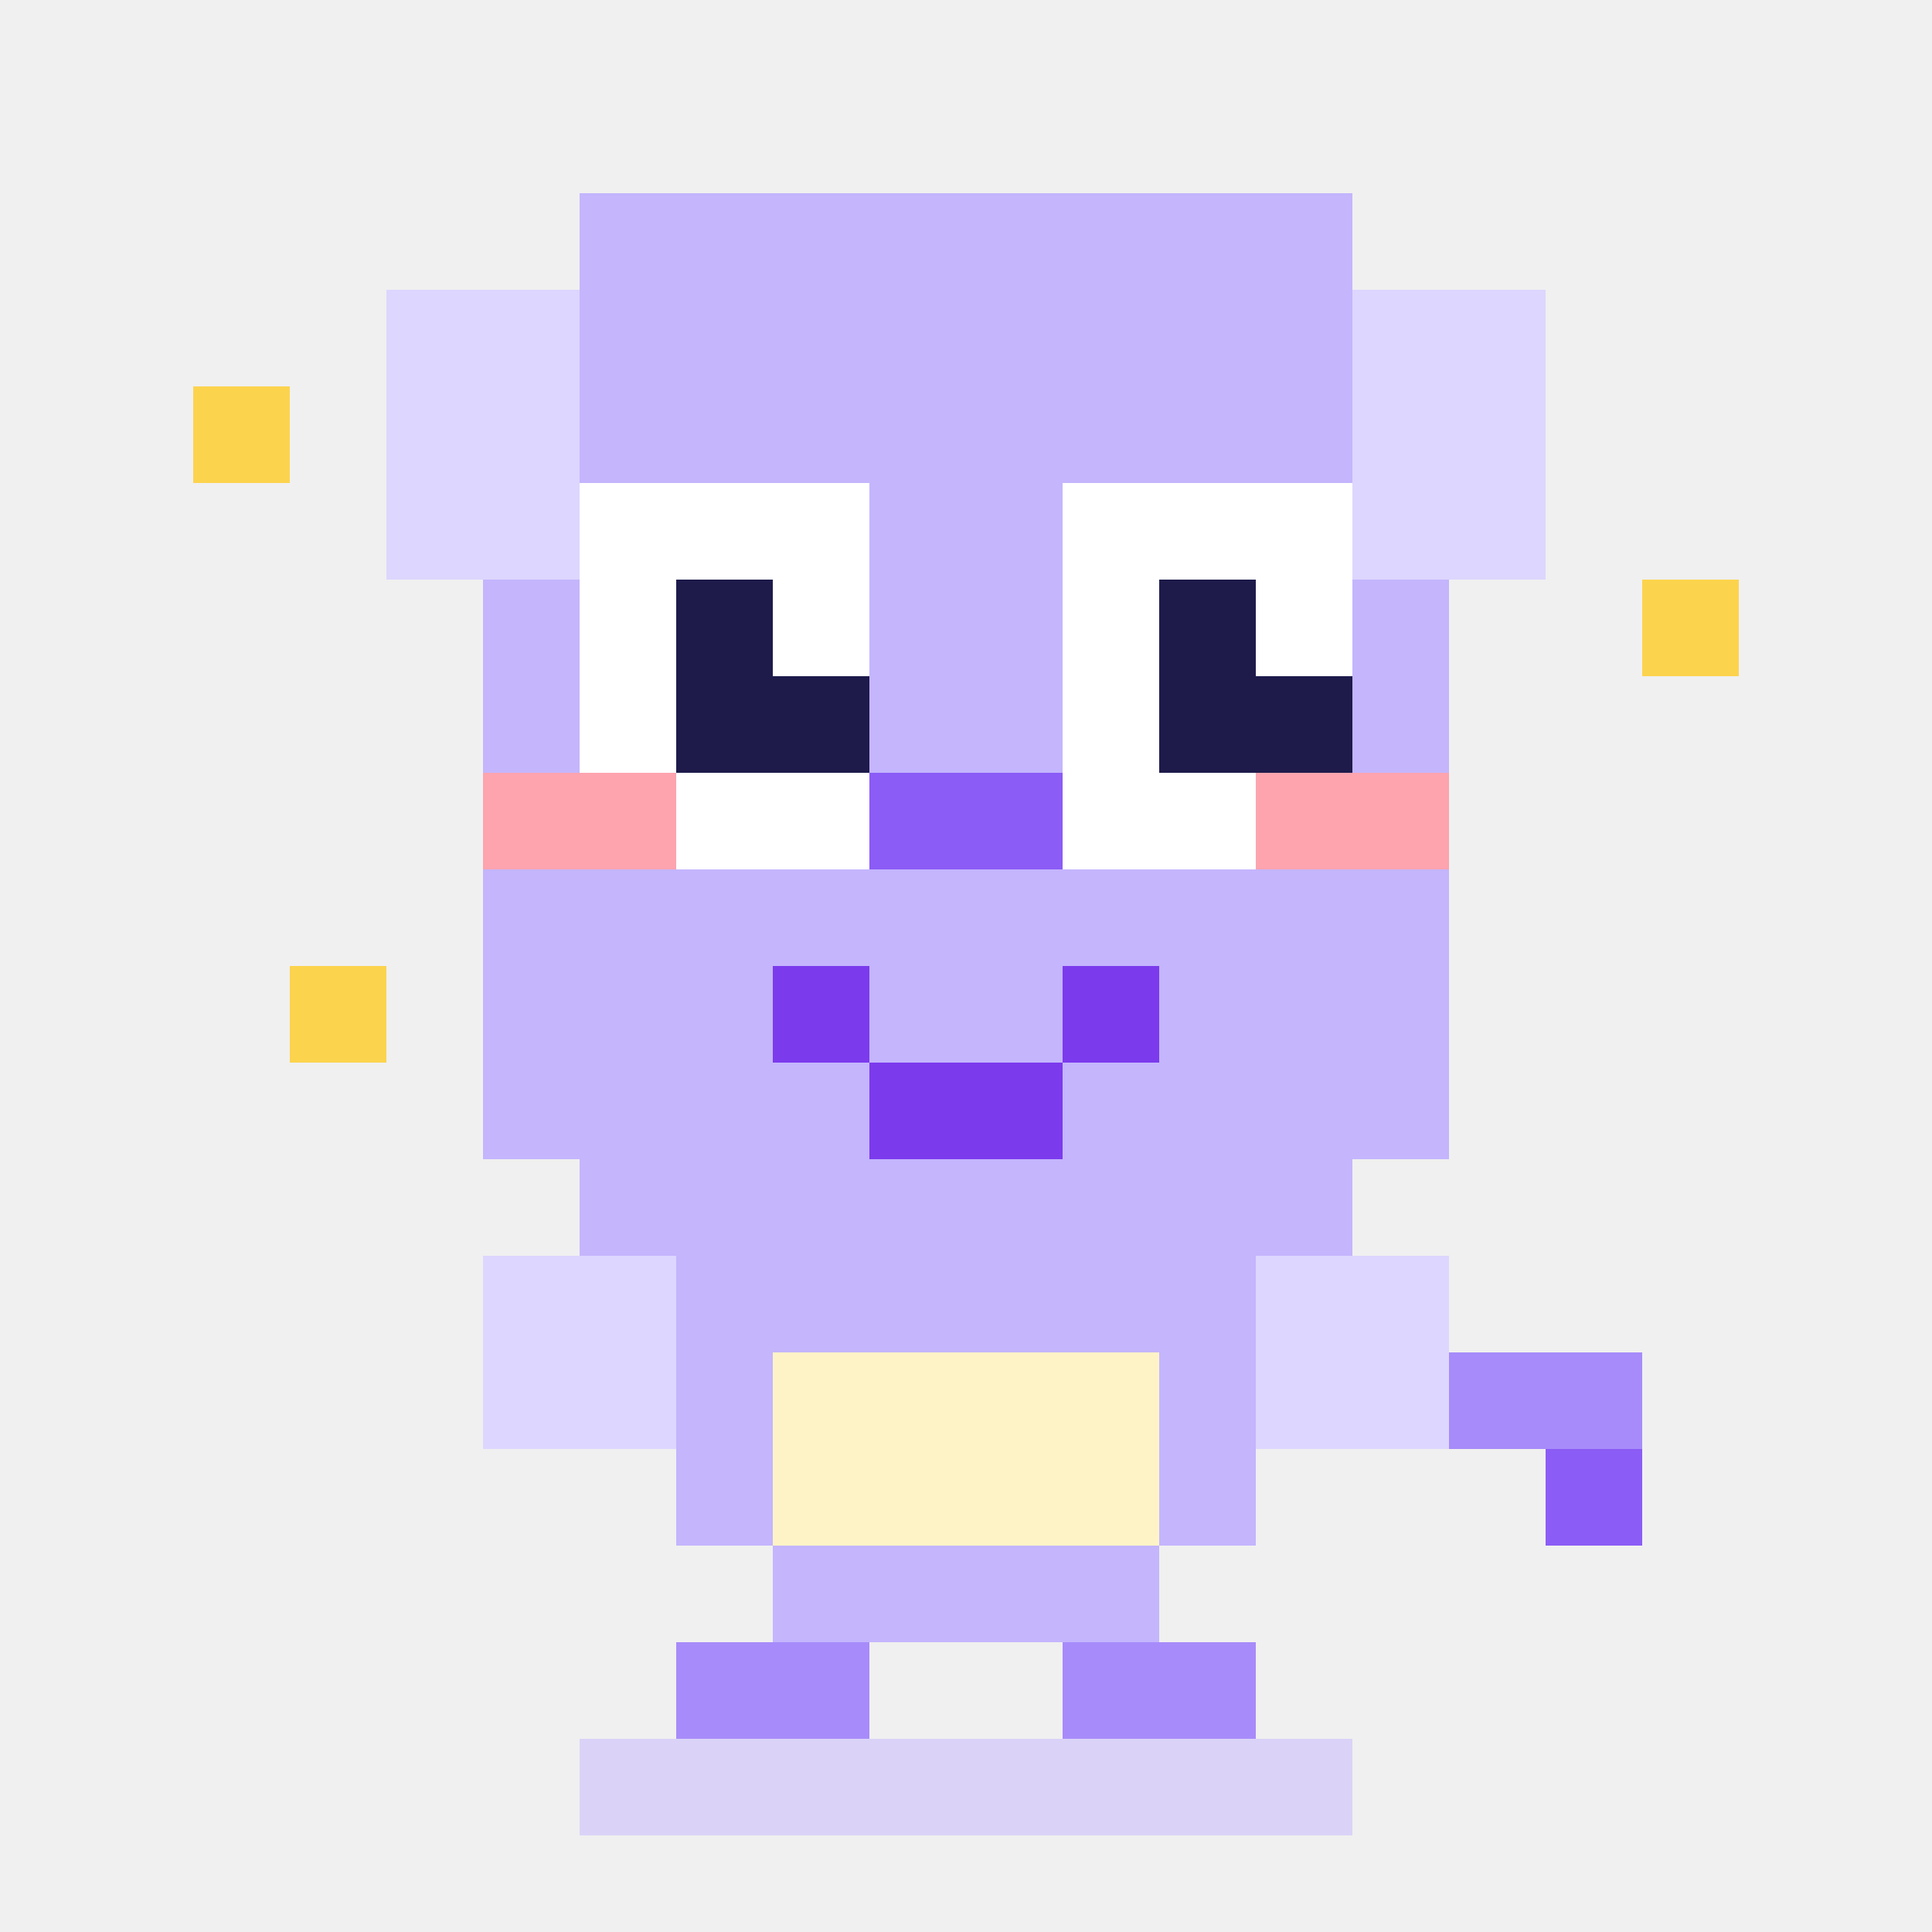
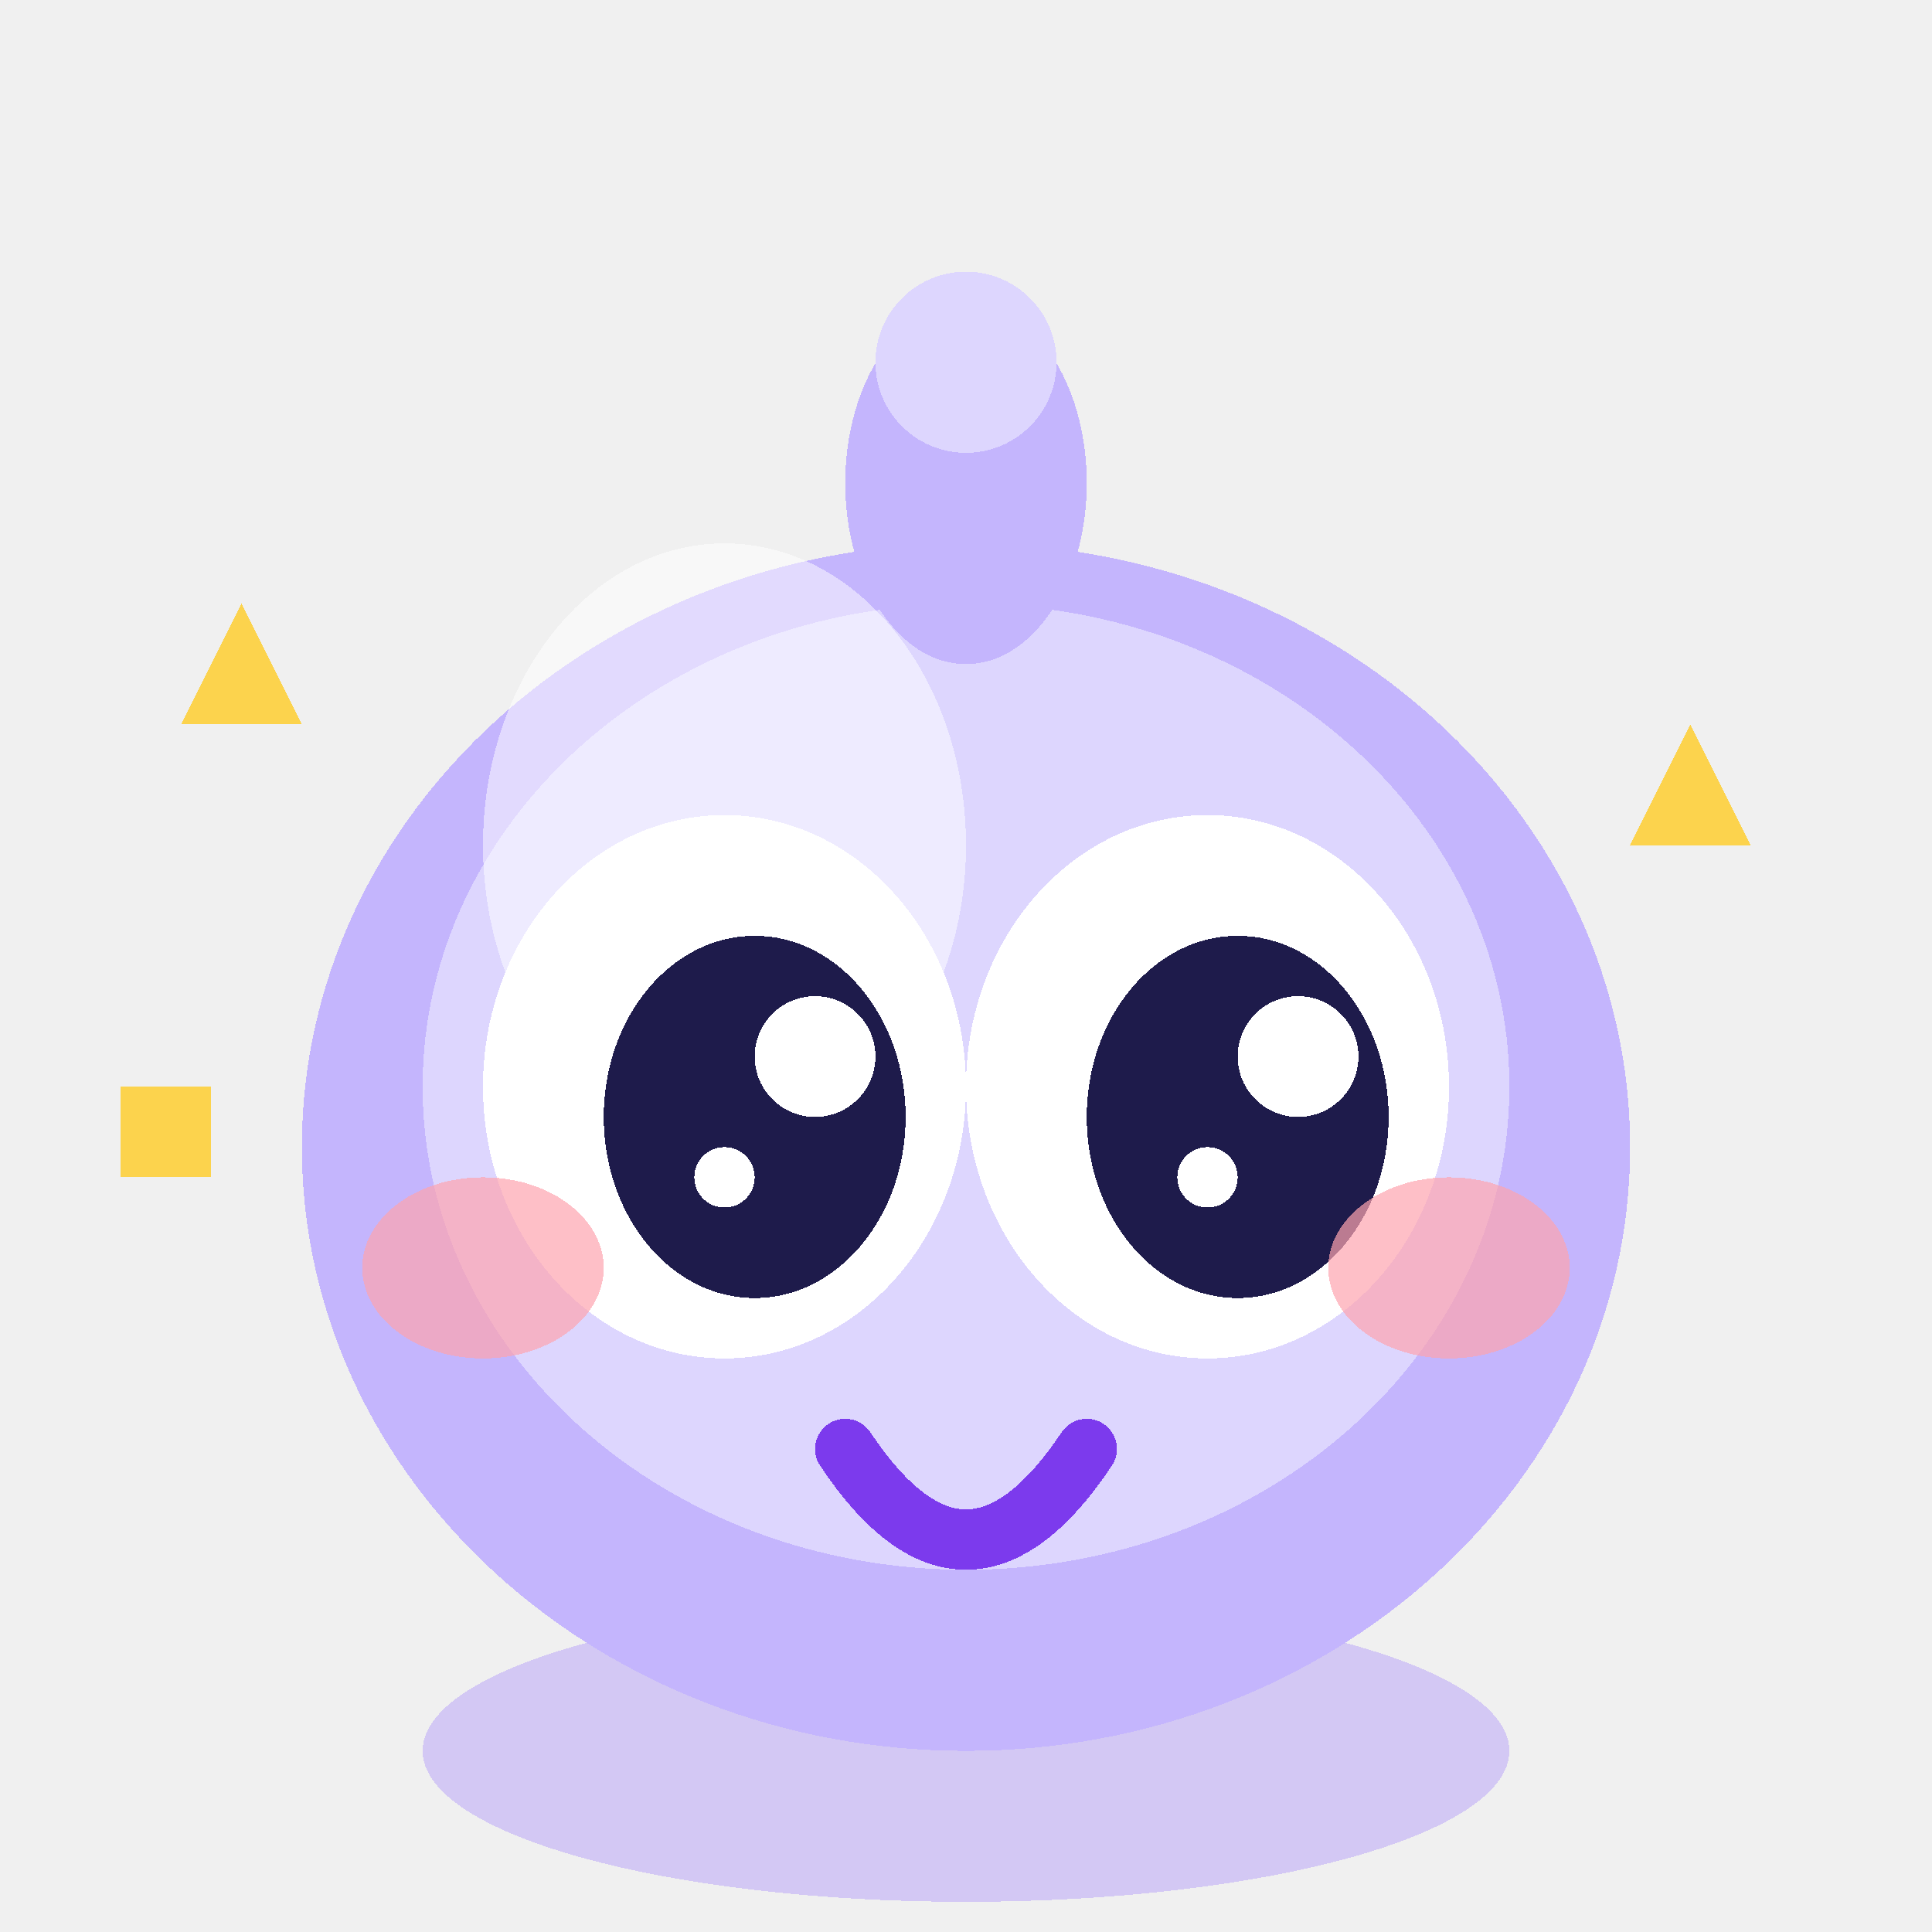
- <svg xmlns="http://www.w3.org/2000/svg" viewBox="0 0 20 20" shape-rendering="crispEdges">
-   <rect x="6" y="18" width="8" height="1" fill="#c4b5fd" opacity="0.5" />
-   <rect x="15" y="14" width="2" height="1" fill="#a78bfa" />
-   <rect x="16" y="15" width="1" height="1" fill="#8b5cf6" />
-   <rect x="7" y="13" width="6" height="3" fill="#c4b5fd" />
-   <rect x="8" y="16" width="4" height="1" fill="#c4b5fd" />
-   <rect x="8" y="14" width="4" height="2" fill="#fef3c7" />
-   <rect x="7" y="17" width="2" height="1" fill="#a78bfa" />
-   <rect x="11" y="17" width="2" height="1" fill="#a78bfa" />
-   <rect x="5" y="13" width="2" height="2" fill="#ddd6fe" />
-   <rect x="13" y="13" width="2" height="2" fill="#ddd6fe" />
-   <rect x="5" y="3" width="10" height="9" fill="#c4b5fd" />
-   <rect x="6" y="2" width="8" height="1" fill="#c4b5fd" />
-   <rect x="6" y="12" width="8" height="1" fill="#c4b5fd" />
-   <rect x="4" y="3" width="2" height="3" fill="#ddd6fe" />
-   <rect x="14" y="3" width="2" height="3" fill="#ddd6fe" />
-   <rect x="6" y="5" width="3" height="4" fill="#ffffff" />
-   <rect x="11" y="5" width="3" height="4" fill="#ffffff" />
-   <rect x="7" y="6" width="2" height="2" fill="#1e1b4b" />
-   <rect x="12" y="6" width="2" height="2" fill="#1e1b4b" />
-   <rect x="8" y="6" width="1" height="1" fill="#ffffff" />
-   <rect x="13" y="6" width="1" height="1" fill="#ffffff" />
-   <rect x="5" y="8" width="2" height="1" fill="#fda4af" />
-   <rect x="13" y="8" width="2" height="1" fill="#fda4af" />
-   <rect x="9" y="8" width="2" height="1" fill="#8b5cf6" />
-   <rect x="8" y="10" width="1" height="1" fill="#7c3aed" />
-   <rect x="9" y="11" width="2" height="1" fill="#7c3aed" />
-   <rect x="11" y="10" width="1" height="1" fill="#7c3aed" />
-   <rect x="2" y="4" width="1" height="1" fill="#fcd34d" />
-   <rect x="17" y="6" width="1" height="1" fill="#fcd34d" />
-   <rect x="3" y="10" width="1" height="1" fill="#fcd34d" />
+ <svg xmlns="http://www.w3.org/2000/svg" viewBox="0 0 64 64" shape-rendering="crispEdges">
+   <ellipse cx="32" cy="58" rx="18" ry="5" fill="#a78bfa" opacity="0.4" />
+   <ellipse cx="32" cy="38" rx="22" ry="20" fill="#c4b5fd" />
+   <ellipse cx="32" cy="36" rx="18" ry="16" fill="#ddd6fe" />
+   <ellipse cx="24" cy="28" rx="8" ry="10" fill="white" opacity="0.5" />
+   <ellipse cx="32" cy="16" rx="4" ry="6" fill="#c4b5fd" />
+   <circle cx="32" cy="12" r="3" fill="#ddd6fe" />
+   <g id="left-eye">
+     <ellipse cx="24" cy="36" rx="8" ry="9" fill="white" />
+     <ellipse cx="25" cy="37" rx="5" ry="6" fill="#1e1b4b" />
+     <circle cx="27" cy="35" r="2" fill="white" />
+     <circle cx="24" cy="39" r="1" fill="white" />
+   </g>
+   <g id="right-eye">
+     <ellipse cx="40" cy="36" rx="8" ry="9" fill="white" />
+     <ellipse cx="41" cy="37" rx="5" ry="6" fill="#1e1b4b" />
+     <circle cx="43" cy="35" r="2" fill="white" />
+     <circle cx="40" cy="39" r="1" fill="white" />
+   </g>
+   <path d="M28 48 Q32 54 36 48" stroke="#7c3aed" stroke-width="2" fill="none" stroke-linecap="round" />
+   <ellipse cx="16" cy="42" rx="4" ry="3" fill="#fda4af" opacity="0.7" />
+   <ellipse cx="48" cy="42" rx="4" ry="3" fill="#fda4af" opacity="0.7" />
+   <g fill="#fcd34d">
+     <polygon points="8,20 10,24 6,24" />
+     <polygon points="56,24 58,28 54,28" />
+     <rect x="4" y="36" width="3" height="3" />
+   </g>
</svg>
